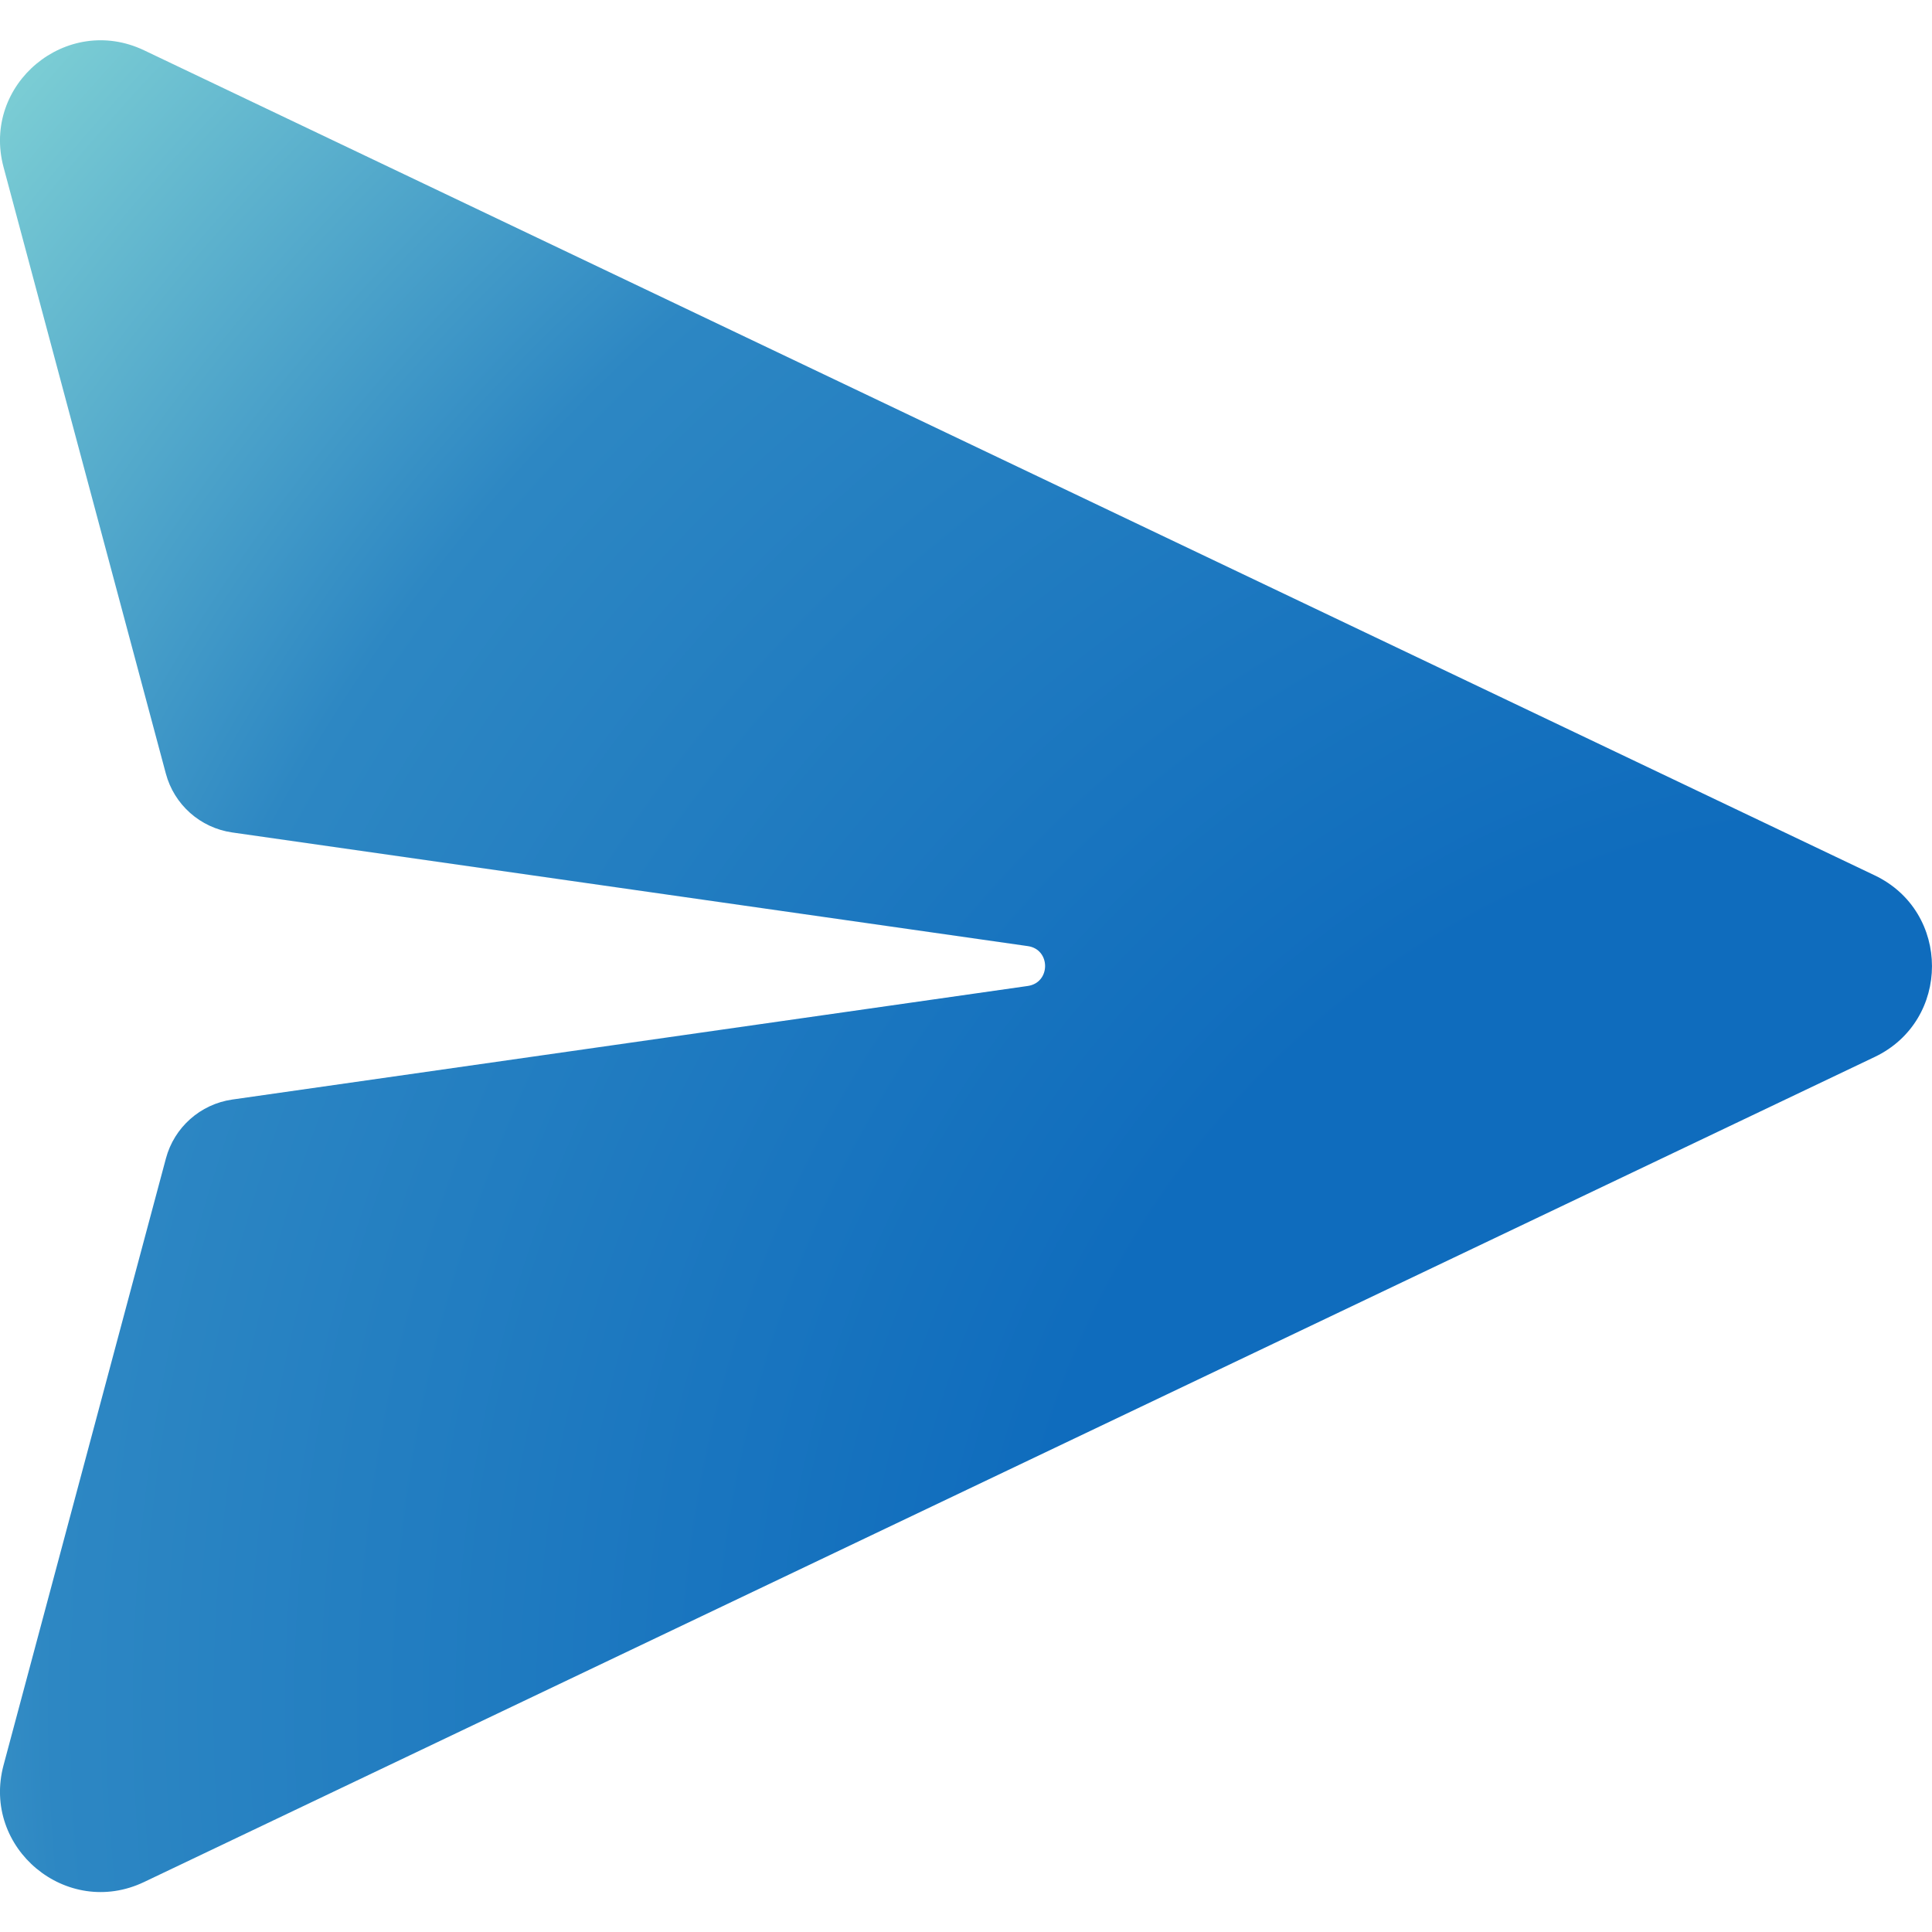
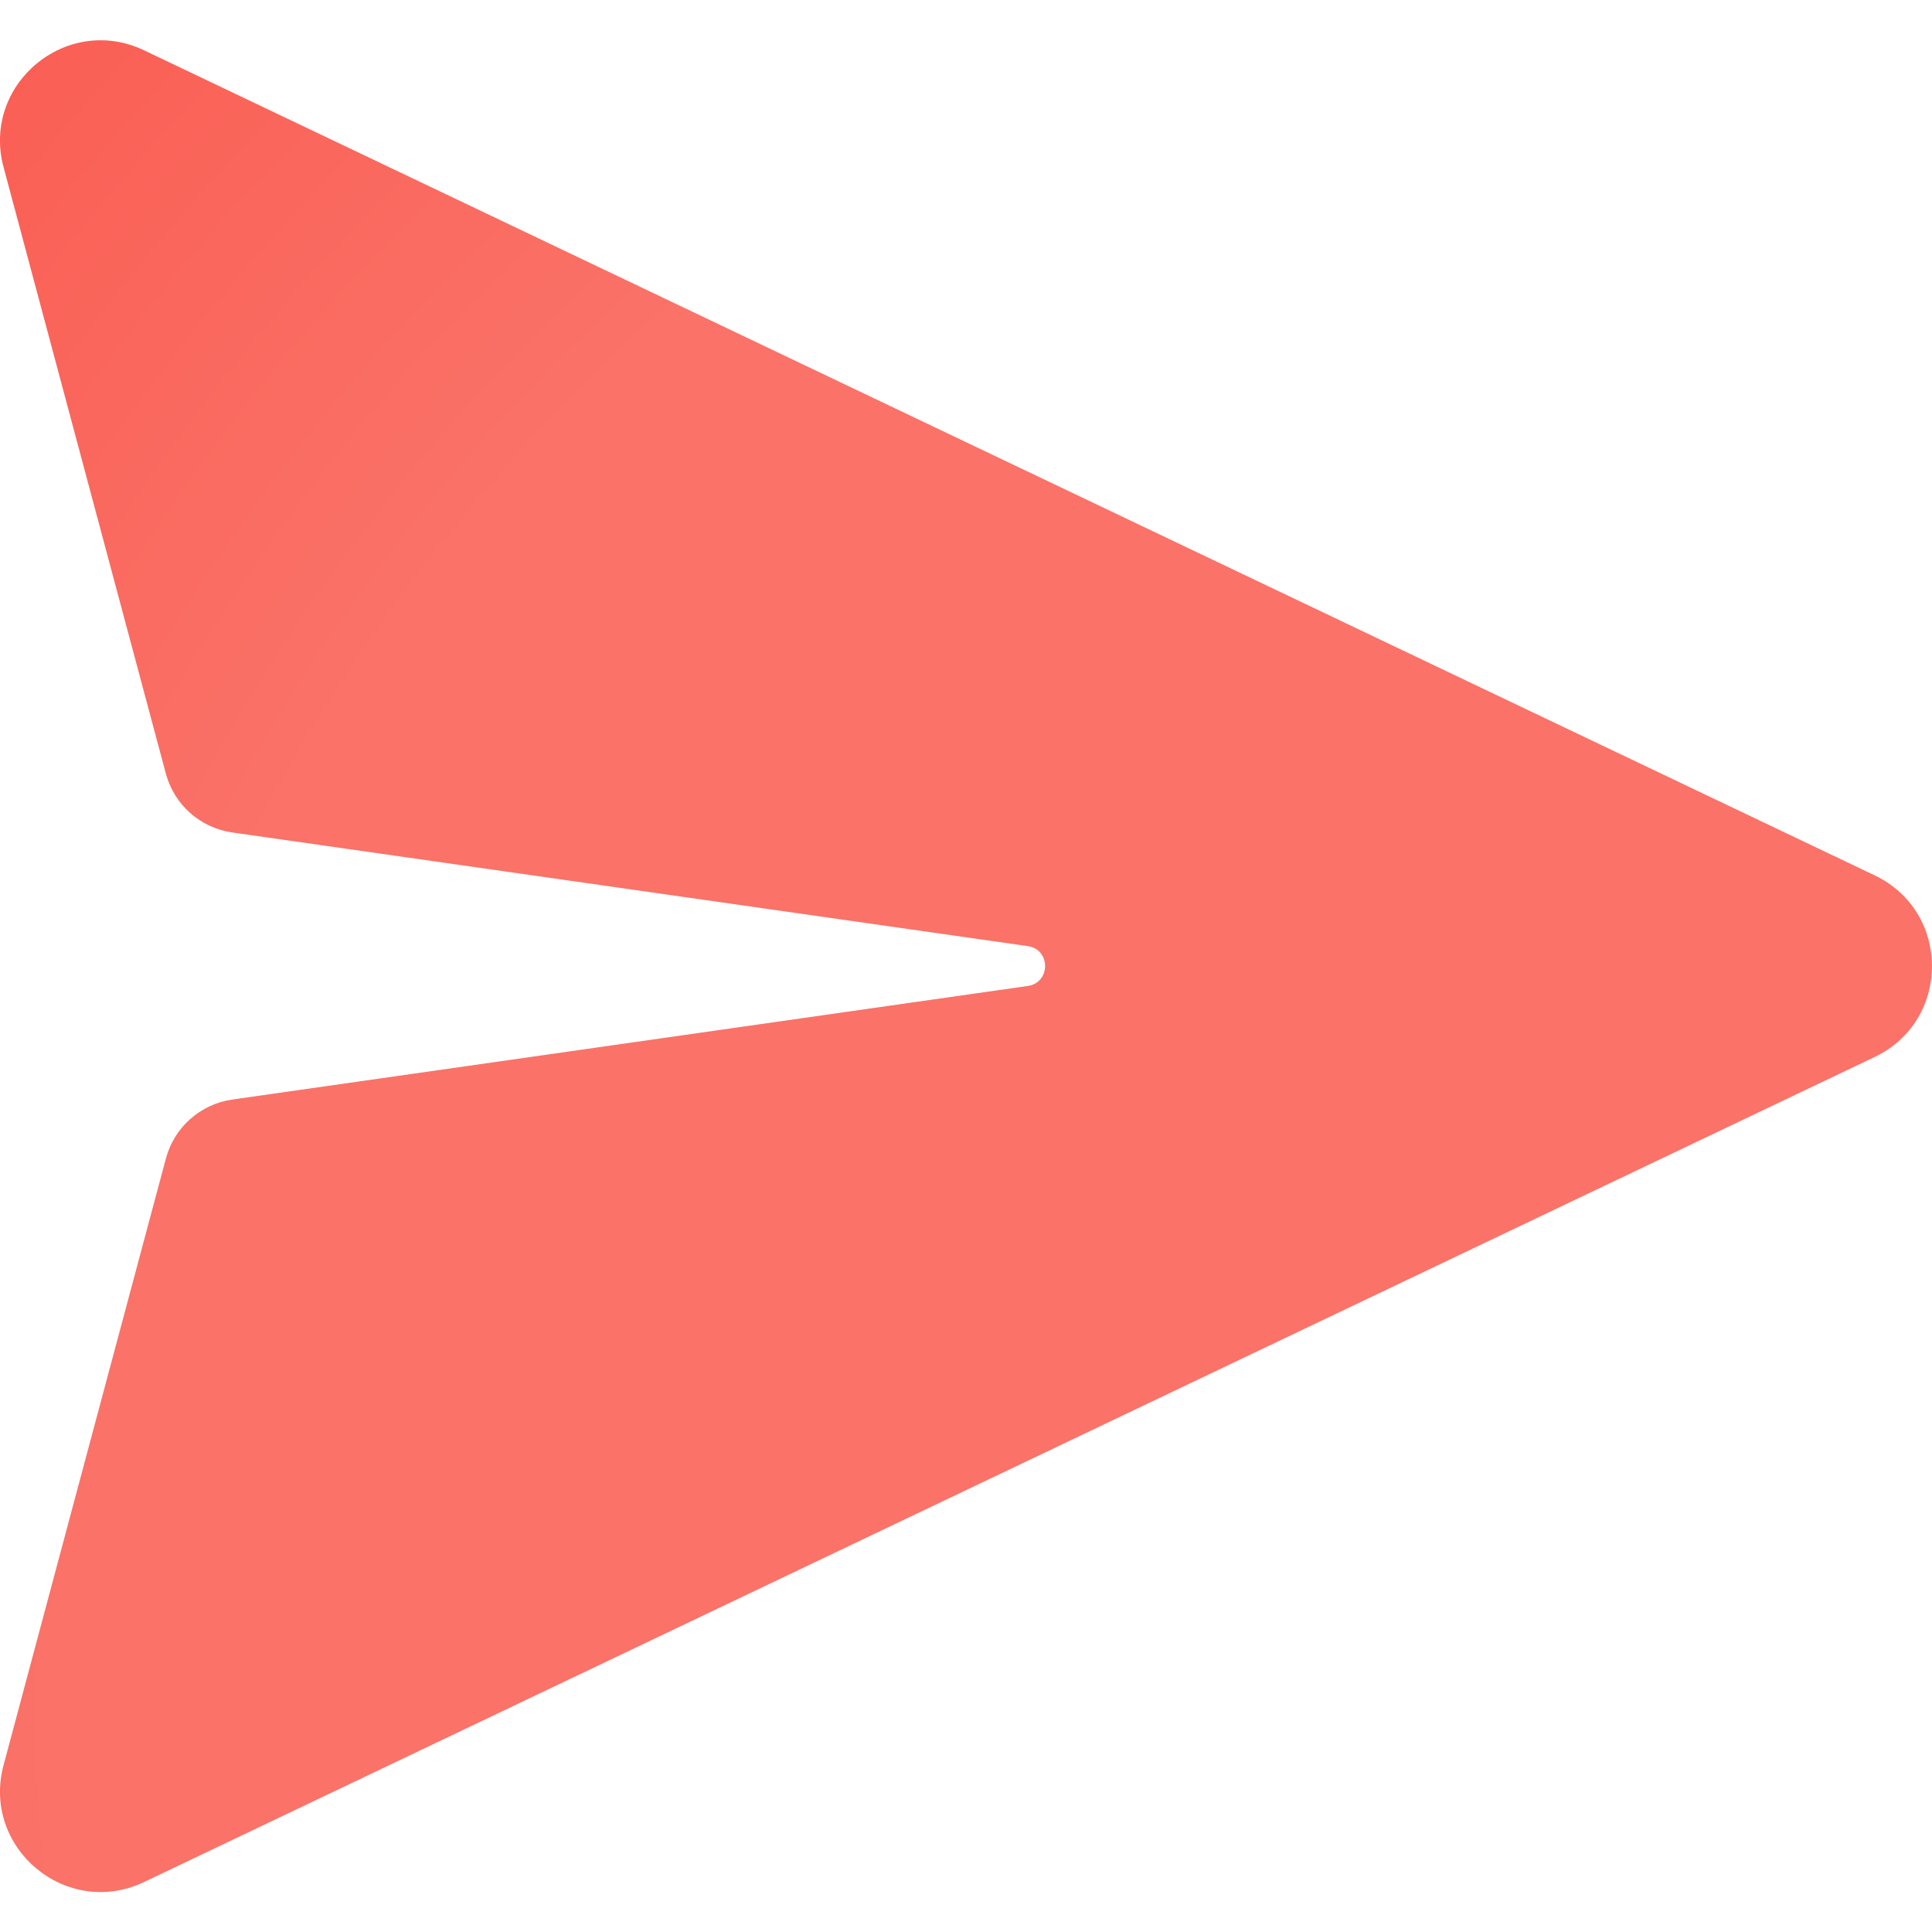
<svg xmlns="http://www.w3.org/2000/svg" width="24" height="24" viewBox="0 0 24 24" fill="none">
  <path d="M1.79 0.625C0.827 0.166 -0.231 1.046 0.044 2.076L2.06 9.609C2.163 9.996 2.488 10.284 2.884 10.341L12.768 11.753C13.054 11.793 13.054 12.207 12.768 12.248L2.885 13.659C2.489 13.716 2.164 14.004 2.061 14.391L0.044 21.928C-0.231 22.958 0.827 23.838 1.79 23.379L23.288 13.13C24.237 12.678 24.237 11.326 23.288 10.874L1.79 0.625Z" fill="url(#paint0_radial_2280_119090)" />
  <defs>
    <radialGradient id="paint0_radial_2280_119090" cx="0" cy="0" r="1" gradientUnits="userSpaceOnUse" gradientTransform="translate(24.0234 21.2469) rotate(-142.006) scale(33.4402 32.3913)">
-       <stop offset="0.336" stop-color="#0F6CBD" />
-       <stop offset="0.703" stop-color="#2D87C3" />
-       <stop offset="1" stop-color="#8DDDD8" />
+       <stop offset="0.336" stop-color="#FA7268" />
+       <stop offset="0.703" stop-color="#FA7268" />
+       <stop offset="1" stop-color="#fa5b50" />
    </radialGradient>
  </defs>
</svg>
